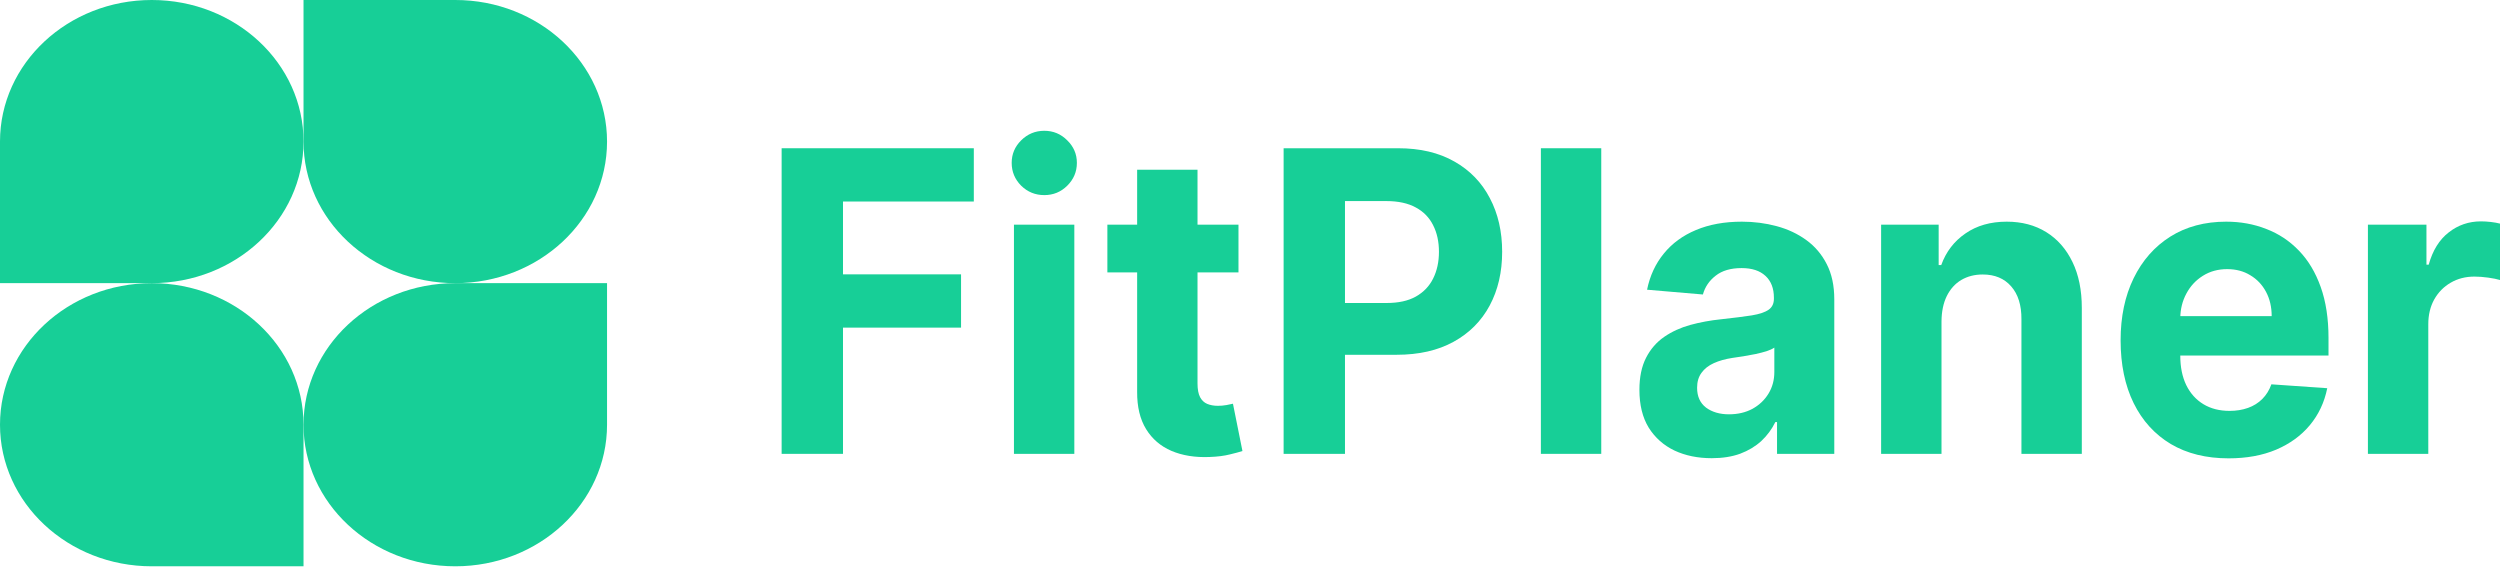
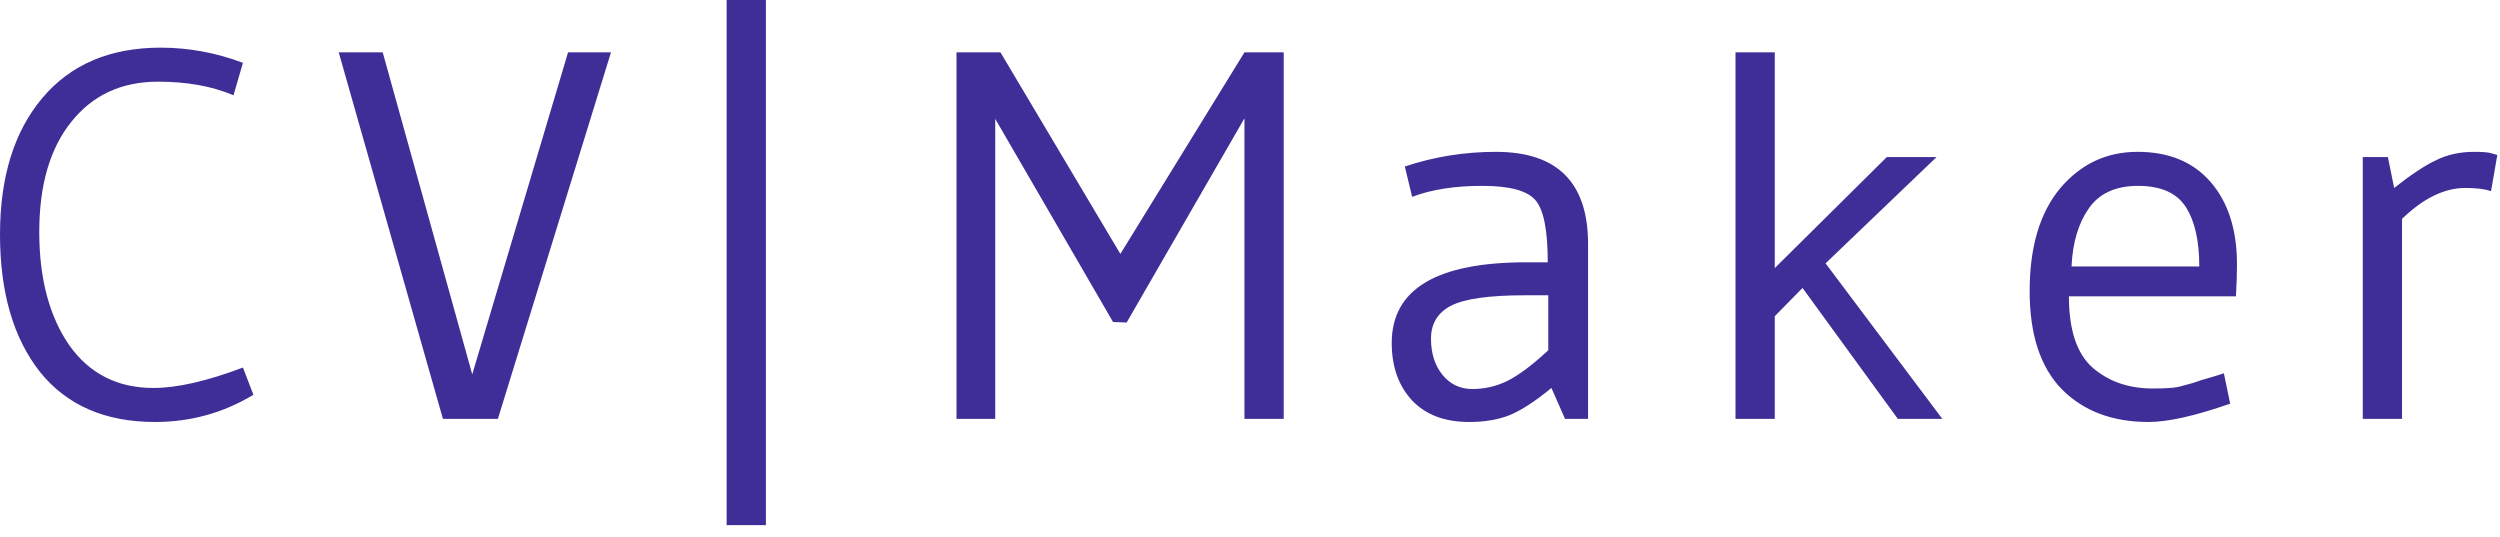
- <svg xmlns="http://www.w3.org/2000/svg" width="181" height="41" viewBox="0 0 181 41" fill="none">
-   <path d="M21.975 10.25C21.975 15.911 17.056 20.5 10.988 20.5H0V10.25C0 4.589 4.919 0 10.988 0C17.056 0 21.975 4.589 21.975 10.25Z" fill="#17CF97" />
-   <path d="M21.975 30.75C21.975 25.089 26.894 20.5 32.962 20.5H43.95V30.75C43.95 36.411 39.031 41 32.962 41C26.894 41 21.975 36.411 21.975 30.75Z" fill="#17CF97" />
-   <path d="M0 30.75C0 36.411 4.919 41 10.988 41H21.975V30.75C21.975 25.089 17.056 20.5 10.988 20.5C4.919 20.5 0 25.089 0 30.75Z" fill="#17CF97" />
-   <path d="M43.95 10.25C43.95 4.589 39.031 0 32.962 0H21.975V10.25C21.975 15.911 26.894 20.5 32.962 20.5C39.031 20.5 43.95 15.911 43.95 10.25Z" fill="#17CF97" />
-   <path d="M56.59 32.859V10.733H70.504V14.59H61.033V19.863H69.58V23.72H61.033V32.859H56.59Z" fill="#17CF97" />
-   <path d="M73.41 32.859V16.265H77.781V32.859H73.41ZM75.606 14.126C74.956 14.126 74.398 13.899 73.933 13.445C73.475 12.984 73.246 12.433 73.246 11.792C73.246 11.158 73.475 10.615 73.933 10.161C74.398 9.7 74.956 9.469 75.606 9.469C76.256 9.469 76.81 9.7 77.268 10.161C77.733 10.615 77.966 11.158 77.966 11.792C77.966 12.433 77.733 12.984 77.268 13.445C76.81 13.899 76.256 14.126 75.606 14.126Z" fill="#17CF97" />
-   <path d="M89.666 16.265V19.722H80.174V16.265H89.666ZM82.329 12.289H86.7V27.76C86.7 28.185 86.762 28.516 86.885 28.754C87.008 28.985 87.179 29.147 87.398 29.24C87.624 29.334 87.884 29.381 88.178 29.381C88.383 29.381 88.588 29.363 88.793 29.327C88.999 29.283 89.156 29.251 89.266 29.229L89.953 32.654C89.734 32.726 89.426 32.809 89.029 32.903C88.633 33.004 88.15 33.065 87.583 33.086C86.529 33.13 85.606 32.982 84.812 32.643C84.026 32.305 83.413 31.779 82.976 31.066C82.538 30.353 82.322 29.453 82.329 28.365V12.289Z" fill="#17CF97" />
-   <path d="M92.934 32.859V10.733H101.225C102.818 10.733 104.176 11.054 105.298 11.695C106.42 12.329 107.275 13.211 107.863 14.342C108.458 15.466 108.756 16.762 108.756 18.231C108.756 19.701 108.455 20.997 107.853 22.121C107.251 23.244 106.379 24.119 105.237 24.746C104.101 25.372 102.726 25.686 101.112 25.686H95.827V21.937H100.393C101.248 21.937 101.953 21.782 102.507 21.472C103.068 21.155 103.485 20.72 103.759 20.165C104.039 19.603 104.18 18.959 104.18 18.231C104.18 17.497 104.039 16.856 103.759 16.308C103.485 15.754 103.068 15.325 102.507 15.023C101.946 14.713 101.235 14.558 100.373 14.558H97.377V32.859H92.934Z" fill="#17CF97" />
-   <path d="M115.931 10.733V32.859H111.56V10.733H115.931Z" fill="#17CF97" />
-   <path d="M123.927 33.173C122.921 33.173 122.025 32.989 121.238 32.622C120.452 32.247 119.829 31.696 119.371 30.969C118.919 30.234 118.694 29.319 118.694 28.225C118.694 27.303 118.854 26.529 119.176 25.902C119.497 25.275 119.935 24.771 120.489 24.389C121.043 24.008 121.673 23.72 122.377 23.525C123.089 23.331 123.834 23.194 124.614 23.114C125.531 23.014 126.27 22.92 126.83 22.834C127.391 22.74 127.798 22.603 128.051 22.423C128.305 22.243 128.431 21.977 128.431 21.624V21.559C128.431 20.875 128.226 20.345 127.815 19.971C127.412 19.596 126.837 19.409 126.092 19.409C125.305 19.409 124.679 19.593 124.214 19.96C123.749 20.32 123.441 20.774 123.29 21.321L119.248 20.975C119.453 19.967 119.857 19.096 120.458 18.361C121.06 17.619 121.837 17.05 122.788 16.654C123.745 16.25 124.854 16.049 126.112 16.049C126.988 16.049 127.826 16.157 128.626 16.373C129.433 16.589 130.148 16.924 130.771 17.378C131.4 17.831 131.896 18.415 132.258 19.128C132.621 19.834 132.802 20.68 132.802 21.667V32.859H128.657V30.558H128.534C128.281 31.077 127.942 31.534 127.518 31.93C127.094 32.319 126.584 32.625 125.989 32.849C125.394 33.065 124.706 33.173 123.927 33.173ZM125.178 29.996C125.821 29.996 126.389 29.863 126.882 29.597C127.374 29.323 127.761 28.956 128.041 28.495C128.322 28.034 128.462 27.512 128.462 26.928V25.167C128.325 25.261 128.137 25.347 127.898 25.427C127.665 25.498 127.402 25.567 127.107 25.632C126.813 25.689 126.519 25.743 126.225 25.794C125.931 25.837 125.664 25.877 125.425 25.913C124.912 25.992 124.464 26.118 124.081 26.291C123.697 26.464 123.4 26.698 123.188 26.993C122.976 27.281 122.87 27.641 122.87 28.073C122.87 28.7 123.085 29.179 123.516 29.51C123.954 29.834 124.508 29.996 125.178 29.996Z" fill="#17CF97" />
-   <path d="M140.565 23.266V32.859H136.193V16.265H140.359V19.193H140.544C140.893 18.228 141.478 17.464 142.299 16.902C143.12 16.333 144.115 16.049 145.285 16.049C146.379 16.049 147.333 16.301 148.147 16.805C148.961 17.309 149.594 18.03 150.046 18.966C150.497 19.895 150.723 21.004 150.723 22.293V32.859H146.352V23.114C146.359 22.099 146.112 21.307 145.613 20.738C145.114 20.162 144.426 19.873 143.55 19.873C142.962 19.873 142.442 20.007 141.991 20.273C141.546 20.54 141.197 20.928 140.944 21.44C140.698 21.944 140.571 22.553 140.565 23.266Z" fill="#17CF97" />
-   <path d="M161.35 33.184C159.729 33.184 158.334 32.838 157.164 32.146C156.001 31.448 155.105 30.461 154.476 29.186C153.846 27.904 153.532 26.388 153.532 24.638C153.532 22.931 153.846 21.433 154.476 20.143C155.105 18.854 155.991 17.849 157.133 17.129C158.282 16.409 159.63 16.049 161.176 16.049C162.216 16.049 163.184 16.225 164.08 16.578C164.983 16.924 165.769 17.446 166.44 18.145C167.117 18.843 167.644 19.722 168.02 20.781C168.396 21.832 168.584 23.064 168.584 24.476V25.74H155.276V22.888H164.47C164.47 22.225 164.333 21.638 164.059 21.127C163.786 20.615 163.406 20.215 162.92 19.927C162.442 19.632 161.884 19.485 161.248 19.485C160.584 19.485 159.996 19.646 159.483 19.971C158.977 20.288 158.58 20.716 158.293 21.256C158.005 21.789 157.858 22.383 157.852 23.039V25.751C157.852 26.572 157.995 27.281 158.283 27.879C158.577 28.477 158.99 28.938 159.524 29.262C160.058 29.586 160.69 29.748 161.422 29.748C161.908 29.748 162.353 29.676 162.756 29.532C163.16 29.388 163.505 29.172 163.793 28.884C164.08 28.596 164.299 28.243 164.449 27.825L168.492 28.106C168.287 29.128 167.866 30.022 167.23 30.785C166.601 31.541 165.787 32.132 164.788 32.557C163.796 32.975 162.65 33.184 161.35 33.184Z" fill="#17CF97" />
-   <path d="M171.437 32.859V16.265H175.675V19.16H175.839C176.126 18.13 176.608 17.352 177.286 16.827C177.963 16.294 178.743 16.027 179.625 16.027C179.844 16.027 180.08 16.042 180.333 16.07C180.586 16.099 180.808 16.139 181 16.189V20.273C180.795 20.208 180.511 20.151 180.148 20.1C179.786 20.05 179.454 20.025 179.153 20.025C178.51 20.025 177.935 20.172 177.429 20.468C176.93 20.756 176.533 21.159 176.239 21.678C175.952 22.196 175.808 22.794 175.808 23.471V32.859H171.437Z" fill="#17CF97" />
+ <svg xmlns="http://www.w3.org/2000/svg" width="191" height="41" viewBox="0 0 191 41" fill="none">
+   <path d="M11.84 32.24C8.027 32.24 5.093 30.96 3.04 28.4C1.013 25.813 2.98023e-08 22.32 2.98023e-08 17.92C2.98023e-08 13.52 1.08 10.04 3.24 7.48C5.4 4.92 8.413 3.64 12.28 3.64C14.413 3.64 16.507 4.027 18.56 4.8L17.84 7.28C16.213 6.587 14.293 6.24 12.08 6.24C9.28 6.24 7.067 7.267 5.44 9.32C3.813 11.347 3 14.147 3 17.72C3 21.267 3.76 24.147 5.28 26.36C6.827 28.547 8.973 29.64 11.72 29.64C13.533 29.64 15.813 29.12 18.56 28.08L19.36 30.16C17.067 31.547 14.56 32.24 11.84 32.24ZM46.679 4L38.039 32H33.839L25.879 4H29.239L36.079 28.6L43.399 4H46.679ZM58.515 40.12H55.515V-4.76837e-07H58.515V40.12ZM98.076 32H95.076V9.04L86.076 24.64L85.036 24.6L76.036 9.08V32H73.076V4H76.436L85.596 19.4L95.076 4H98.076V32ZM116.608 20.04H118.248C118.248 17.613 117.941 16.04 117.328 15.32C116.715 14.573 115.355 14.2 113.248 14.2C111.141 14.2 109.355 14.48 107.888 15.04L107.328 12.72C109.568 11.973 111.888 11.6 114.288 11.6C118.981 11.6 121.328 13.947 121.328 18.64V32H119.568L118.528 29.64C117.301 30.653 116.235 31.347 115.328 31.72C114.448 32.067 113.421 32.24 112.248 32.24C110.381 32.24 108.928 31.693 107.888 30.6C106.848 29.48 106.328 28.013 106.328 26.2C106.328 22.093 109.755 20.04 116.608 20.04ZM118.288 22.56H116.488C113.768 22.56 111.888 22.827 110.848 23.36C109.835 23.893 109.328 24.733 109.328 25.88C109.328 27 109.621 27.92 110.208 28.64C110.795 29.36 111.555 29.72 112.488 29.72C113.448 29.72 114.355 29.507 115.208 29.08C116.088 28.627 117.115 27.853 118.288 26.76V22.56ZM132.593 4H135.593V20.48L144.153 12H147.953L139.473 20.12L148.393 32H144.993L137.713 22L135.593 24.16V32H132.593V4ZM170.825 22.64H158.065C158.065 25.2 158.665 27.013 159.865 28.08C161.091 29.147 162.625 29.68 164.465 29.68C165.398 29.68 166.051 29.64 166.425 29.56C166.798 29.453 167.145 29.36 167.465 29.28C167.811 29.173 168.051 29.093 168.185 29.04C168.851 28.853 169.425 28.68 169.905 28.52L170.385 30.84C167.718 31.773 165.638 32.24 164.145 32.24C161.398 32.24 159.198 31.413 157.545 29.76C155.891 28.08 155.065 25.573 155.065 22.24C155.065 18.88 155.838 16.267 157.385 14.4C158.958 12.533 160.931 11.6 163.305 11.6C165.705 11.6 167.571 12.373 168.905 13.92C170.238 15.467 170.905 17.56 170.905 20.2C170.905 20.92 170.878 21.733 170.825 22.64ZM158.265 20.36H168.025C168.025 18.387 167.678 16.867 166.985 15.8C166.291 14.733 165.078 14.2 163.345 14.2C161.638 14.2 160.385 14.773 159.585 15.92C158.785 17.067 158.345 18.547 158.265 20.36ZM183.515 16.72V32H180.515V12H182.435L182.915 14.36C184.195 13.347 185.262 12.64 186.115 12.24C186.968 11.813 187.942 11.6 189.035 11.6C189.568 11.6 189.968 11.627 190.235 11.68L190.795 11.84L190.315 14.6C189.835 14.44 189.182 14.36 188.355 14.36C186.755 14.36 185.142 15.147 183.515 16.72Z" fill="#402E98" />
</svg>
